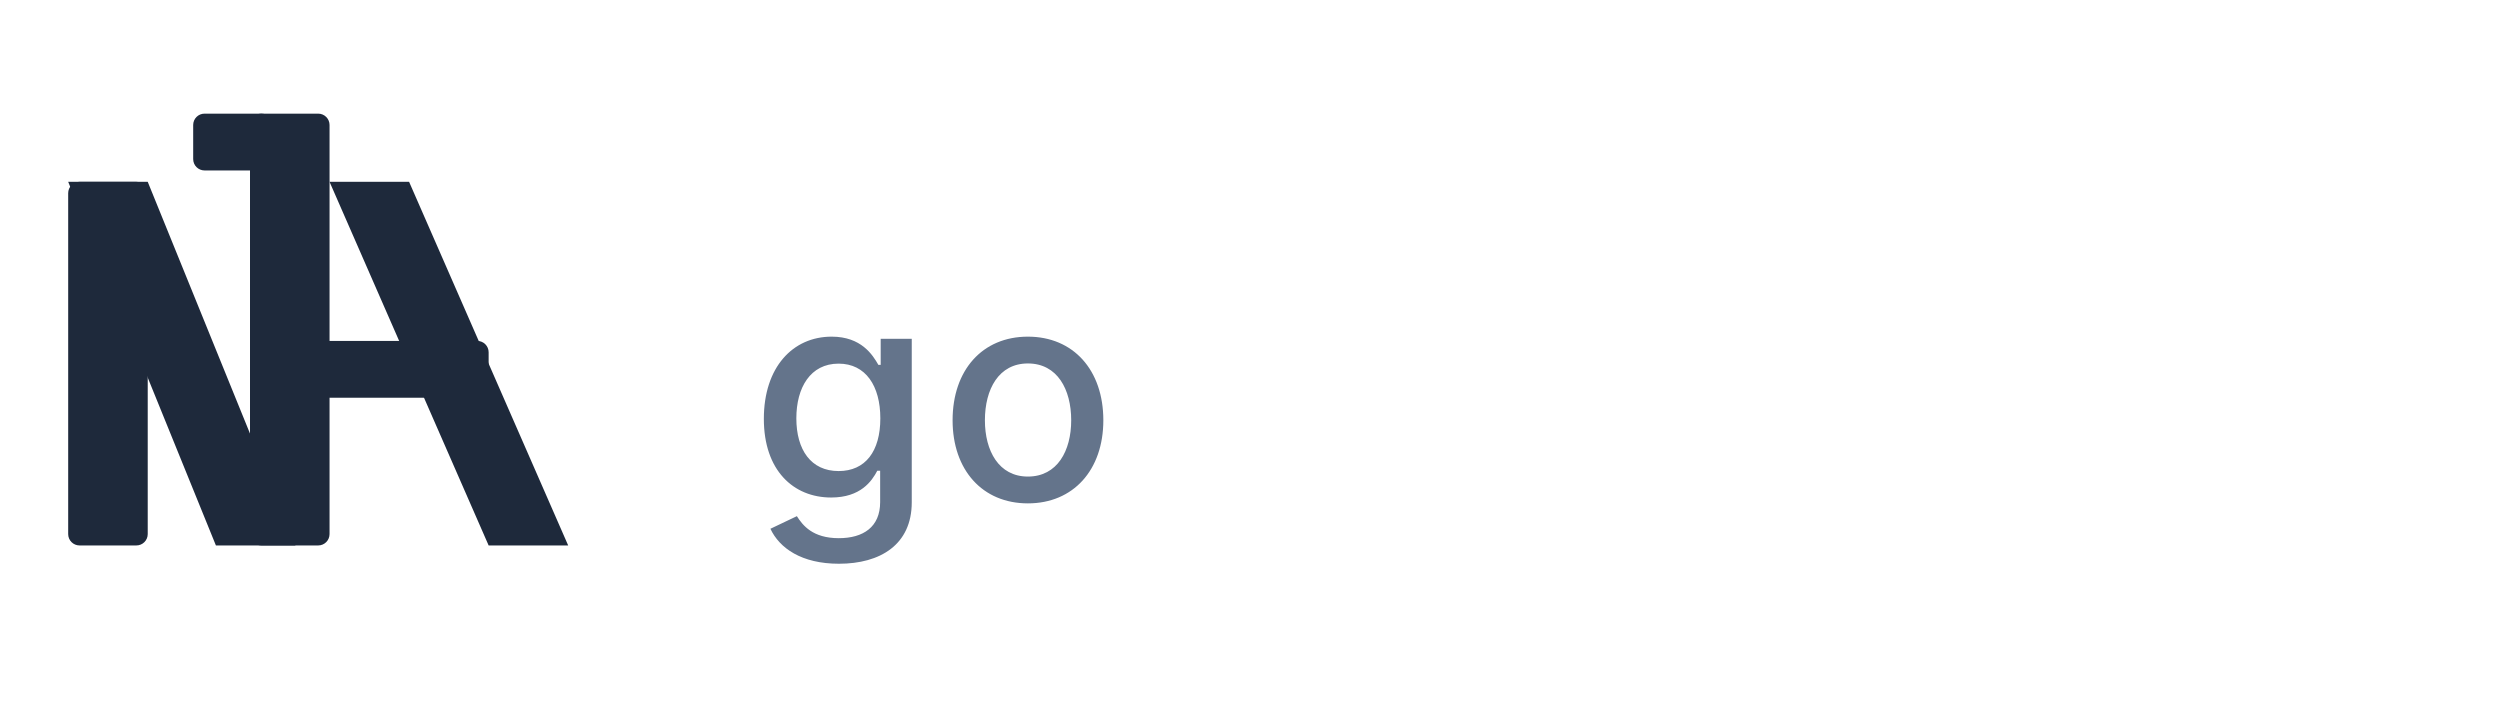
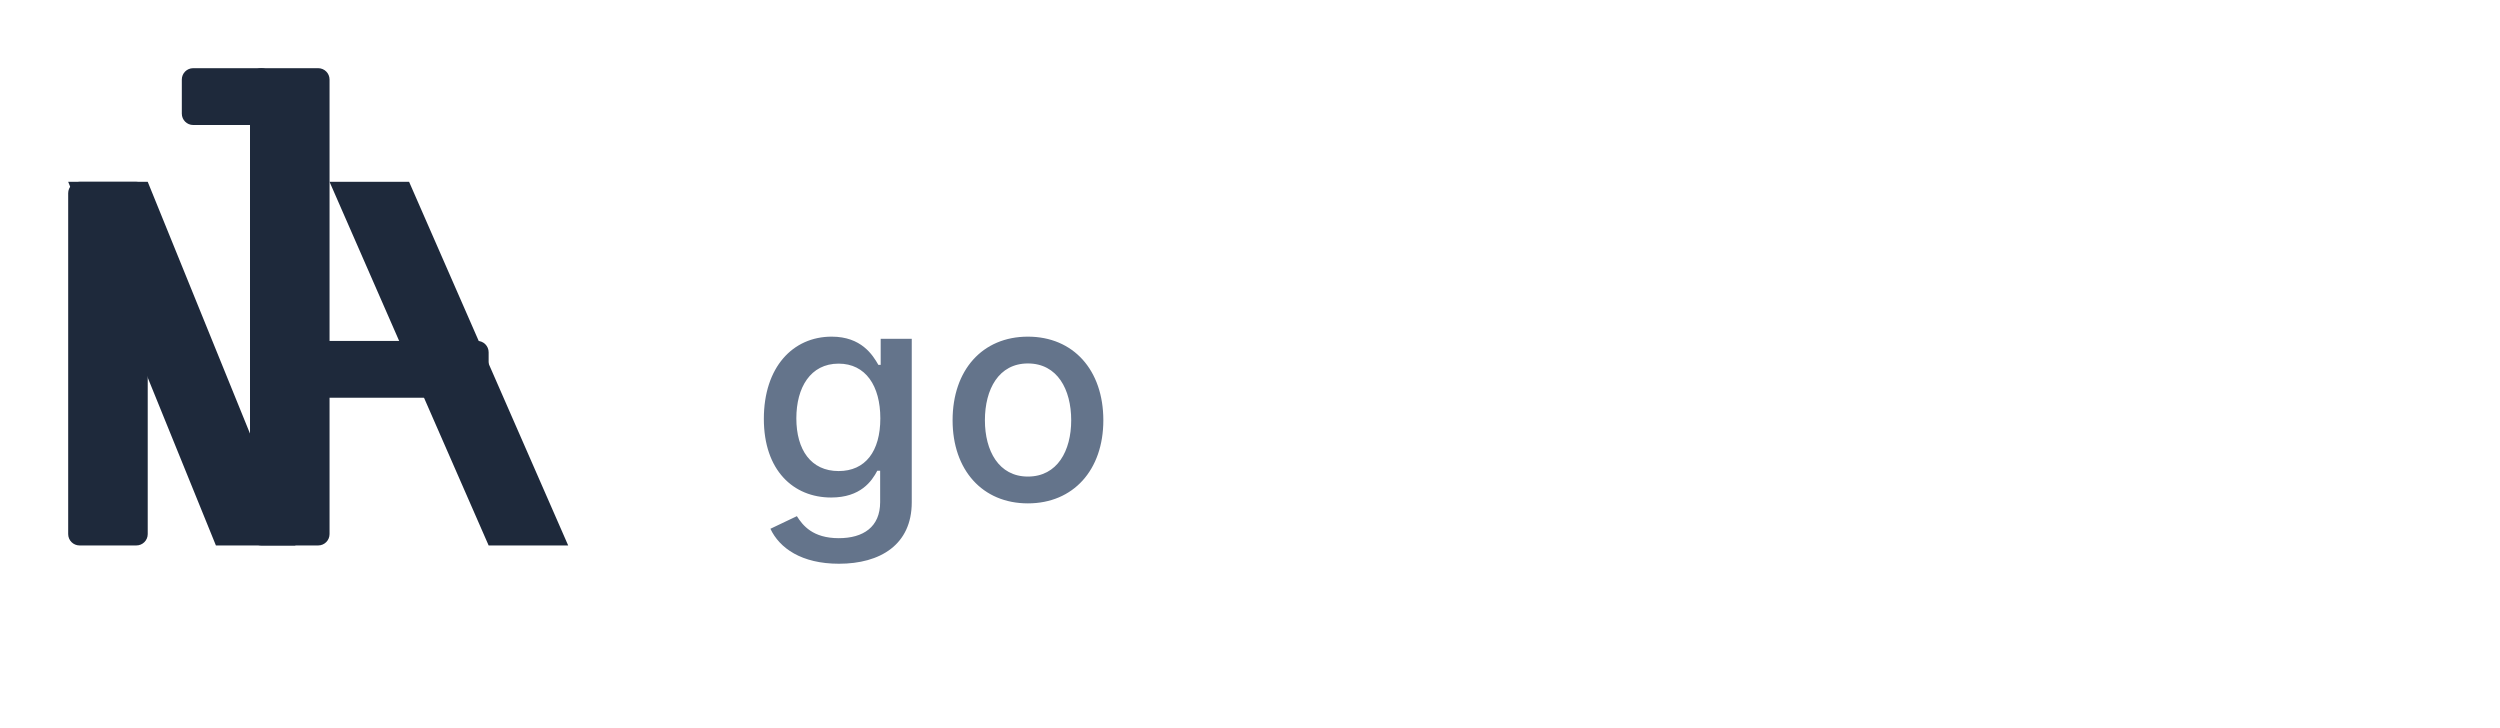
<svg xmlns="http://www.w3.org/2000/svg" viewBox="0 0 220 64" fill="none">
  <g fill="#1e293b">
    <rect x="6" y="16" width="7" height="32" rx="1" />
    <polygon points="6,16 13,16 26,48 19,48" />
-     <rect x="22" y="10" width="7" height="38" rx="1" />
-     <rect x="17" y="10" width="7" height="5" rx="1" />
+     <rect x="22" y="6" width="7" height="42" rx="1" />
+     <rect x="16" y="6" width="8" height="5" rx="1" />
    <polygon points="29,16 36,16 50,48 43,48" />
    <rect x="25" y="30" width="18" height="5" rx="1" />
  </g>
  <text x="66" y="44" font-family="system-ui, -apple-system, sans-serif" font-size="26" font-weight="500" fill="#64748b" letter-spacing="0.5">go</text>
</svg>
